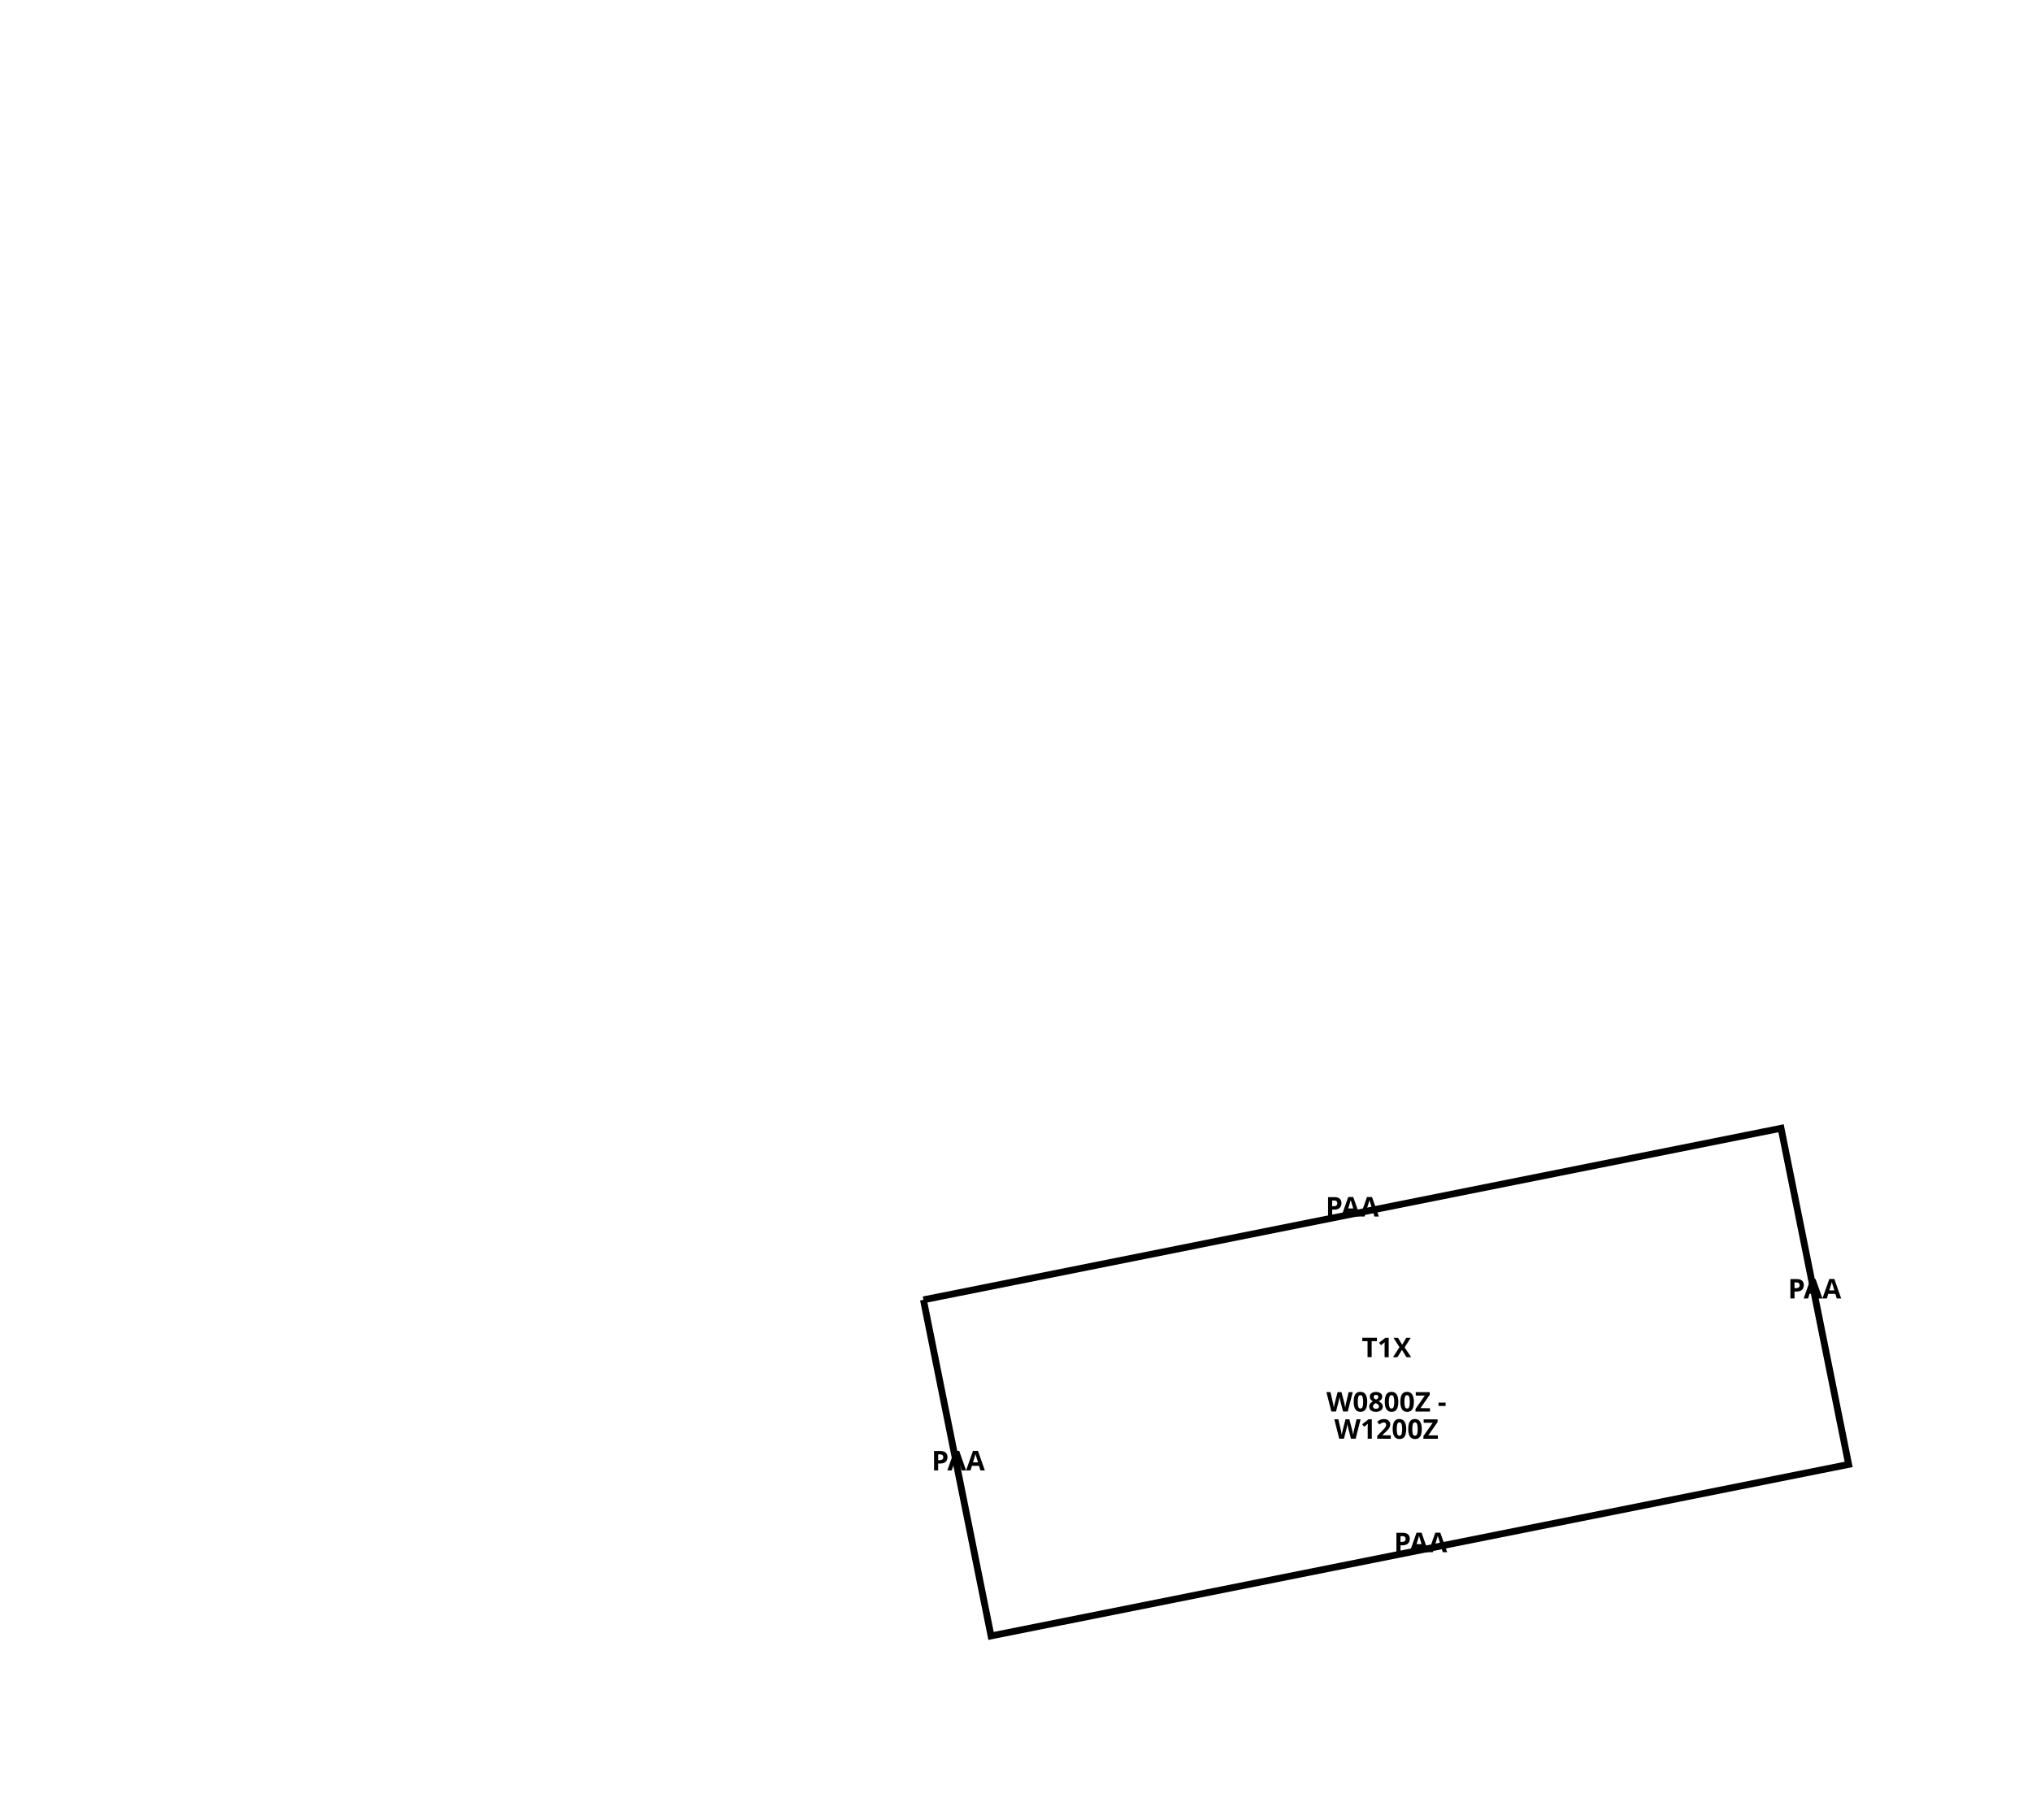
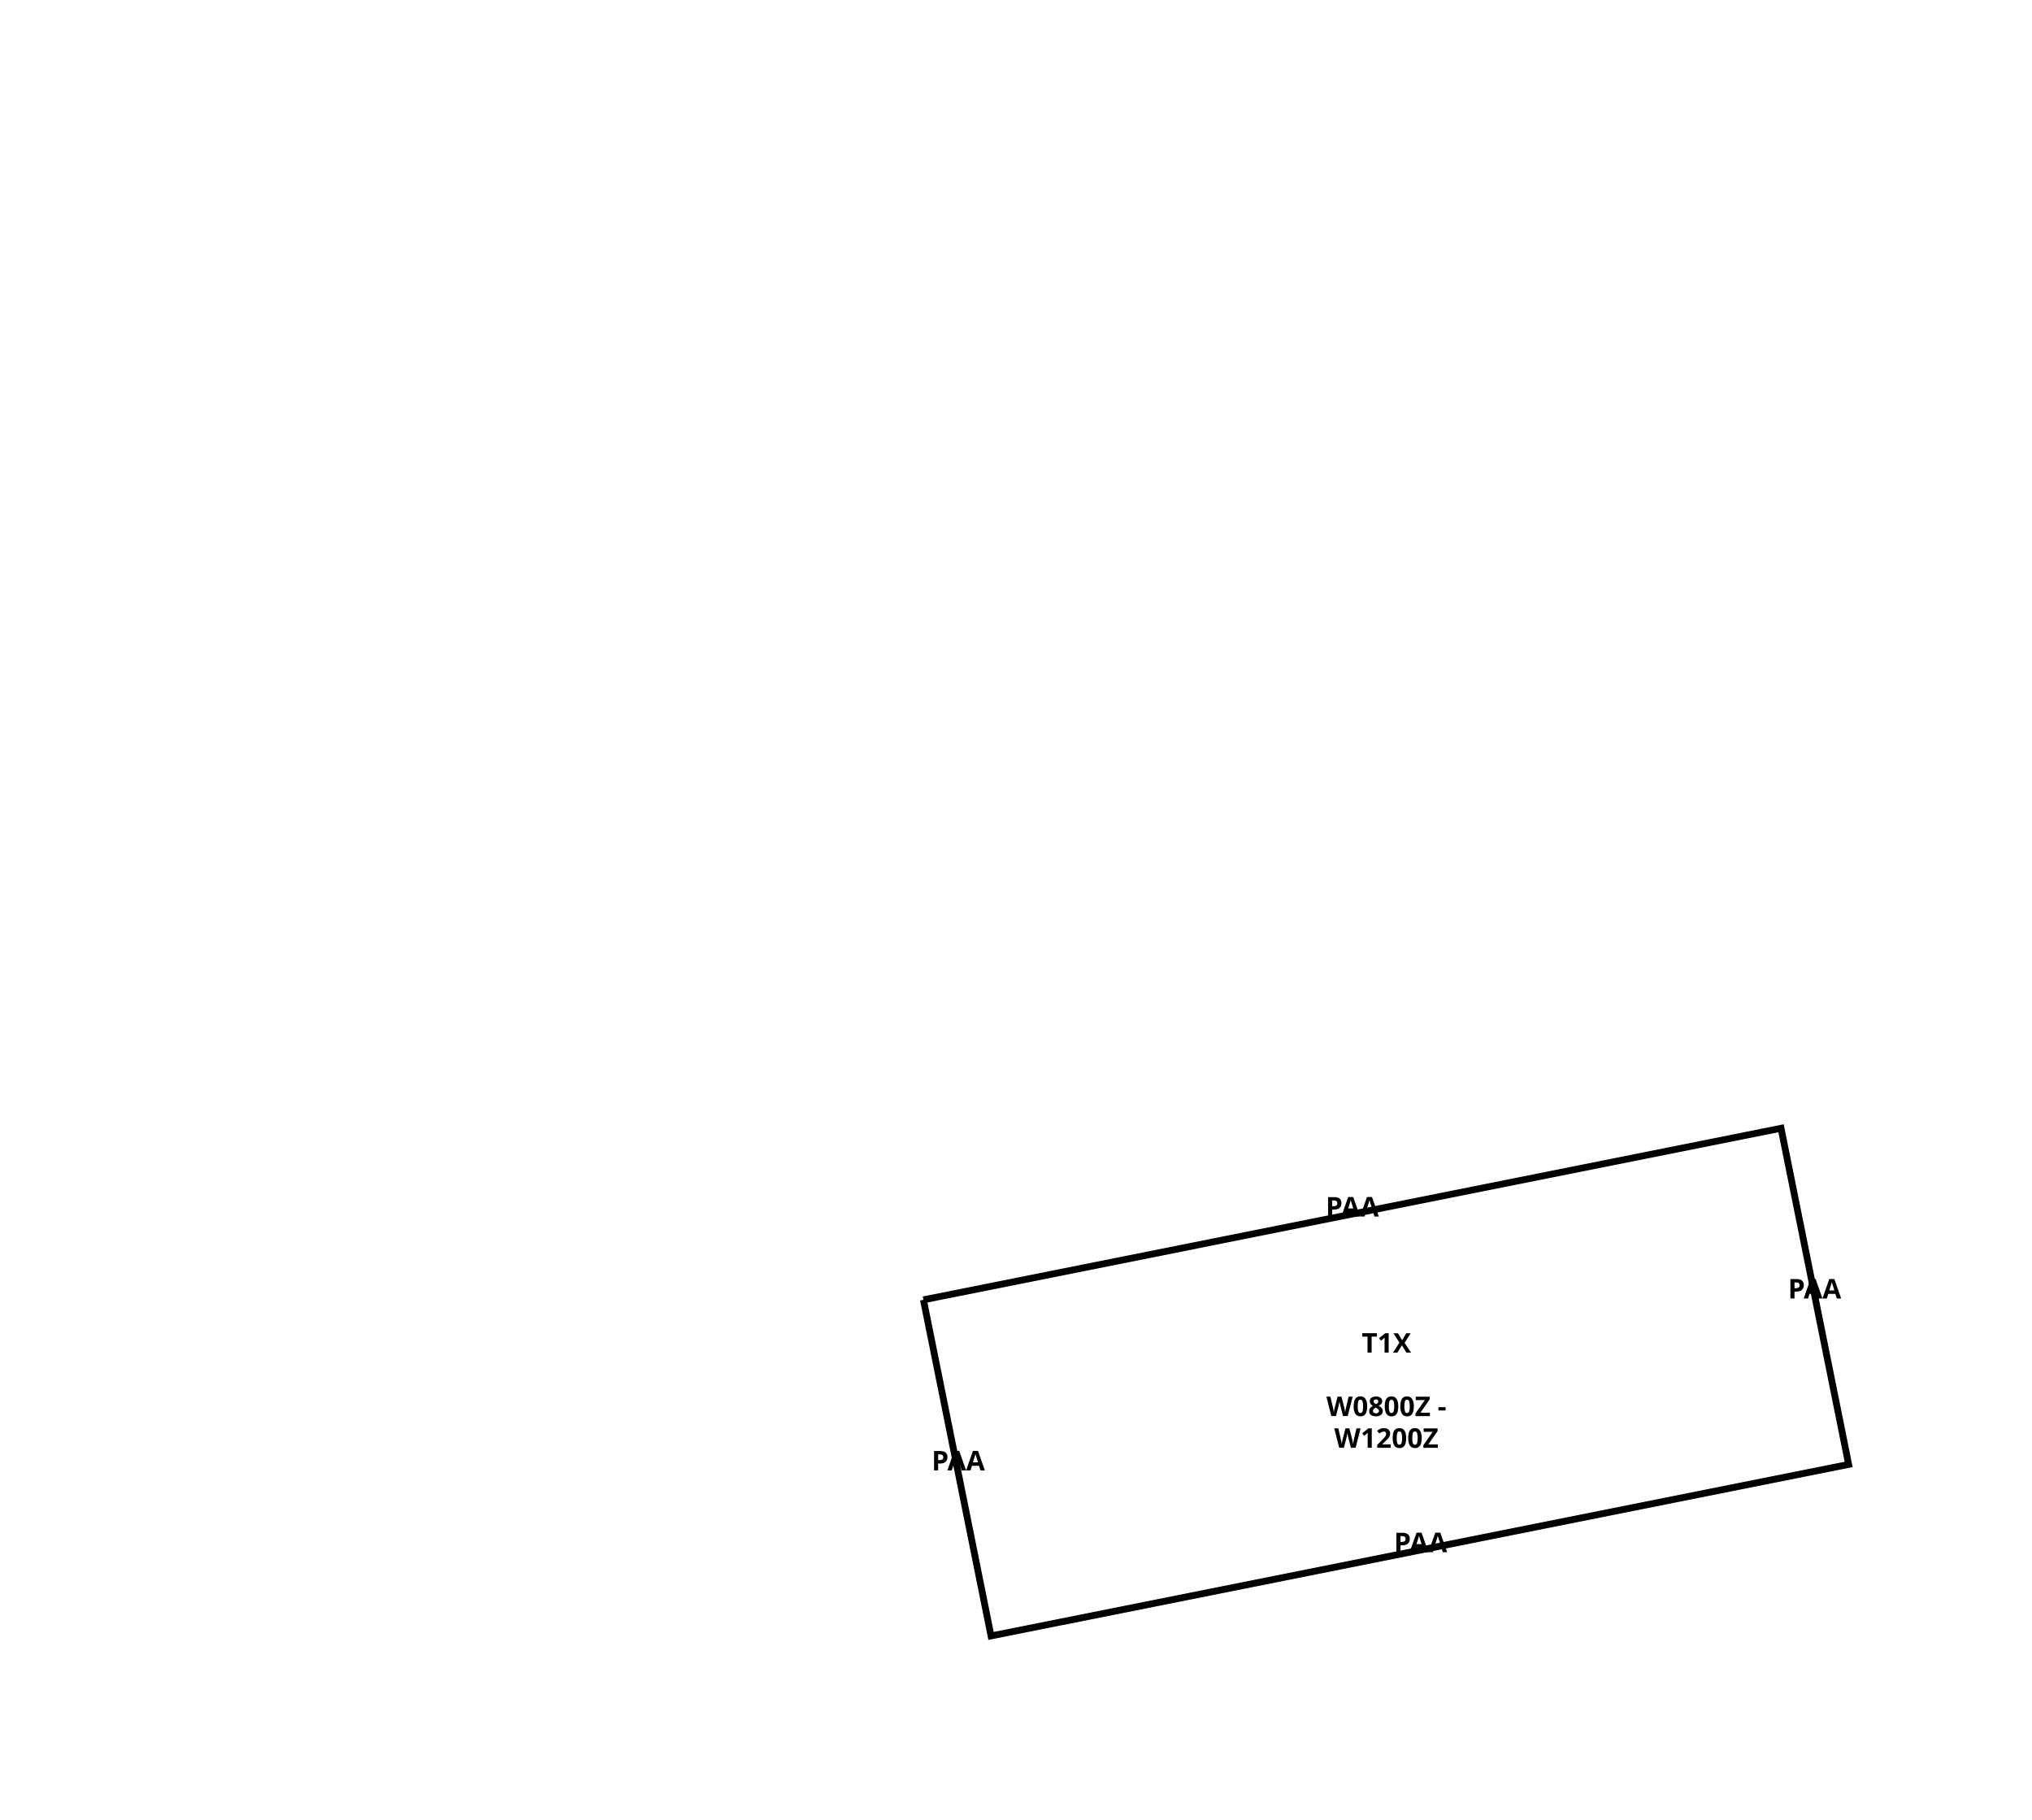
<svg xmlns="http://www.w3.org/2000/svg" width="897" height="803" viewBox="0 0 897 803">
  <polyline points="407.64,573.74 437.48,722.1 816.06,646.4 786.22,498.02 407.64,573.74" fill="none" stroke="#000000ff" stroke-width="3" stroke-linejoin="miter" stroke-linecap="butt" />
-   <text transform="translate(423 648) rotate(0)" x="0" y="-3.6" text-anchor="middle" dominant-baseline="central" font-family="PT Sans" font-size="12" font-weight="bold">PAA</text>
+   <text transform="translate(422.97 647.84) rotate(0)" x="0.03" y="-3.44" text-anchor="middle" dominant-baseline="central" font-family="PT Sans" font-size="12" font-weight="bold">PAA</text>
  <text transform="translate(627.09 684.09) rotate(0.03)" x="0" y="-3.6" text-anchor="middle" dominant-baseline="central" font-family="PT Sans" font-size="12" font-weight="bold">PAA</text>
-   <text transform="translate(801.02 572.09) rotate(0.05)" x="0" y="-3.6" text-anchor="middle" dominant-baseline="central" font-family="PT Sans" font-size="12" font-weight="bold">PAA</text>
+   <text transform="translate(801.05 572.23) rotate(0.05)" x="-0.03" y="-3.73" text-anchor="middle" dominant-baseline="central" font-family="PT Sans" font-size="12" font-weight="bold">PAA</text>
  <text transform="translate(596.93 535.92) rotate(0.02)" x="0" y="-3.6" text-anchor="middle" dominant-baseline="central" font-family="PT Sans" font-size="12" font-weight="bold">PAA</text>
-   <text transform="translate(612.02 618.01) rotate(0.03)" x="0" y="-23.6" text-anchor="middle" dominant-baseline="central" font-family="PT Sans" font-size="12" font-weight="bold">T1X</text>
-   <text transform="translate(612.02 618.01) rotate(0.03)" x="0" y="0.4" text-anchor="middle" dominant-baseline="central" font-family="PT Sans" font-size="12" font-weight="bold">W0800Z - </text>
-   <text transform="translate(612.02 618.01) rotate(0.03)" x="0" y="12.4" text-anchor="middle" dominant-baseline="central" font-family="PT Sans" font-size="12" font-weight="bold">W1200Z</text>
+   <text transform="translate(614.7 609.45) rotate(0.03)" x="-2.69" y="-17.05" text-anchor="middle" dominant-baseline="central" font-family="PT Sans" font-size="12" font-weight="bold">T1X</text>
+   <text transform="translate(607.96 610.8) rotate(0.03)" x="4.05" y="9.6" text-anchor="middle" dominant-baseline="central" font-family="PT Sans" font-size="12" font-weight="bold">W0800Z - </text>
+   <text transform="translate(607.96 610.8) rotate(0.03)" x="4.05" y="23.6" text-anchor="middle" dominant-baseline="central" font-family="PT Sans" font-size="12" font-weight="bold">W1200Z</text>
</svg>
